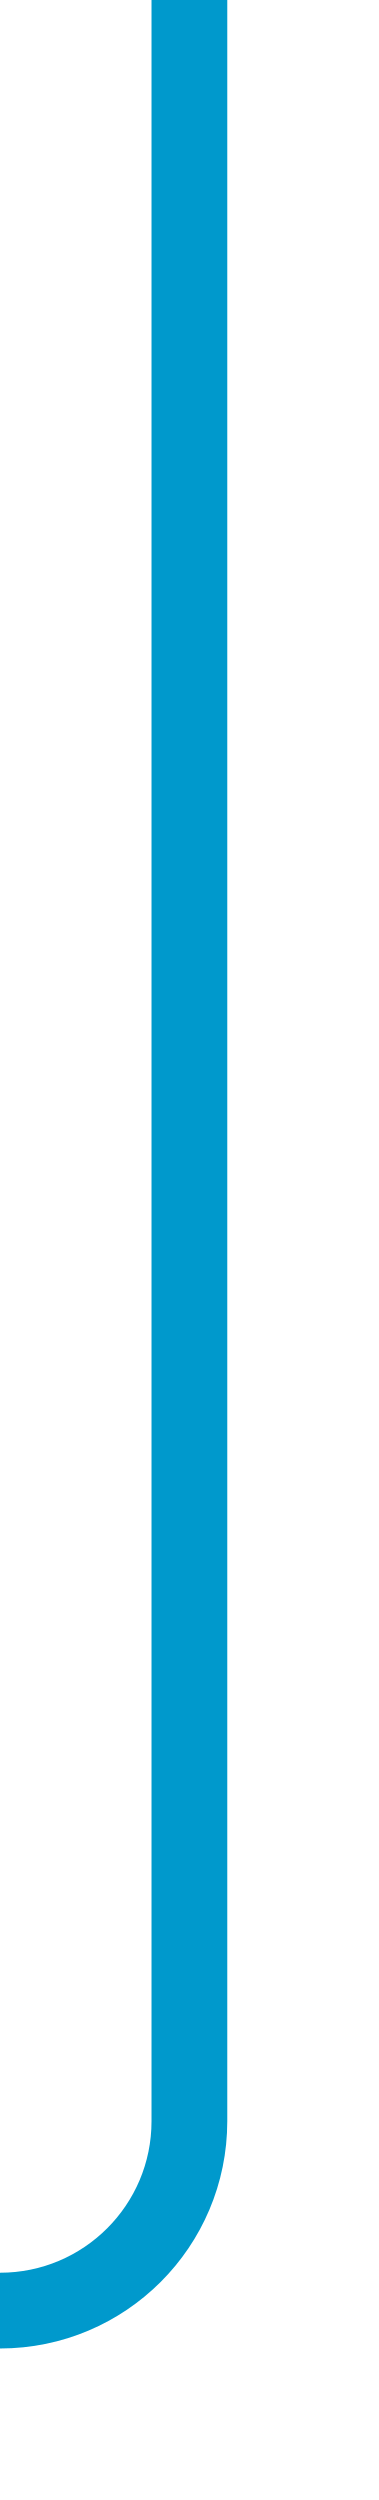
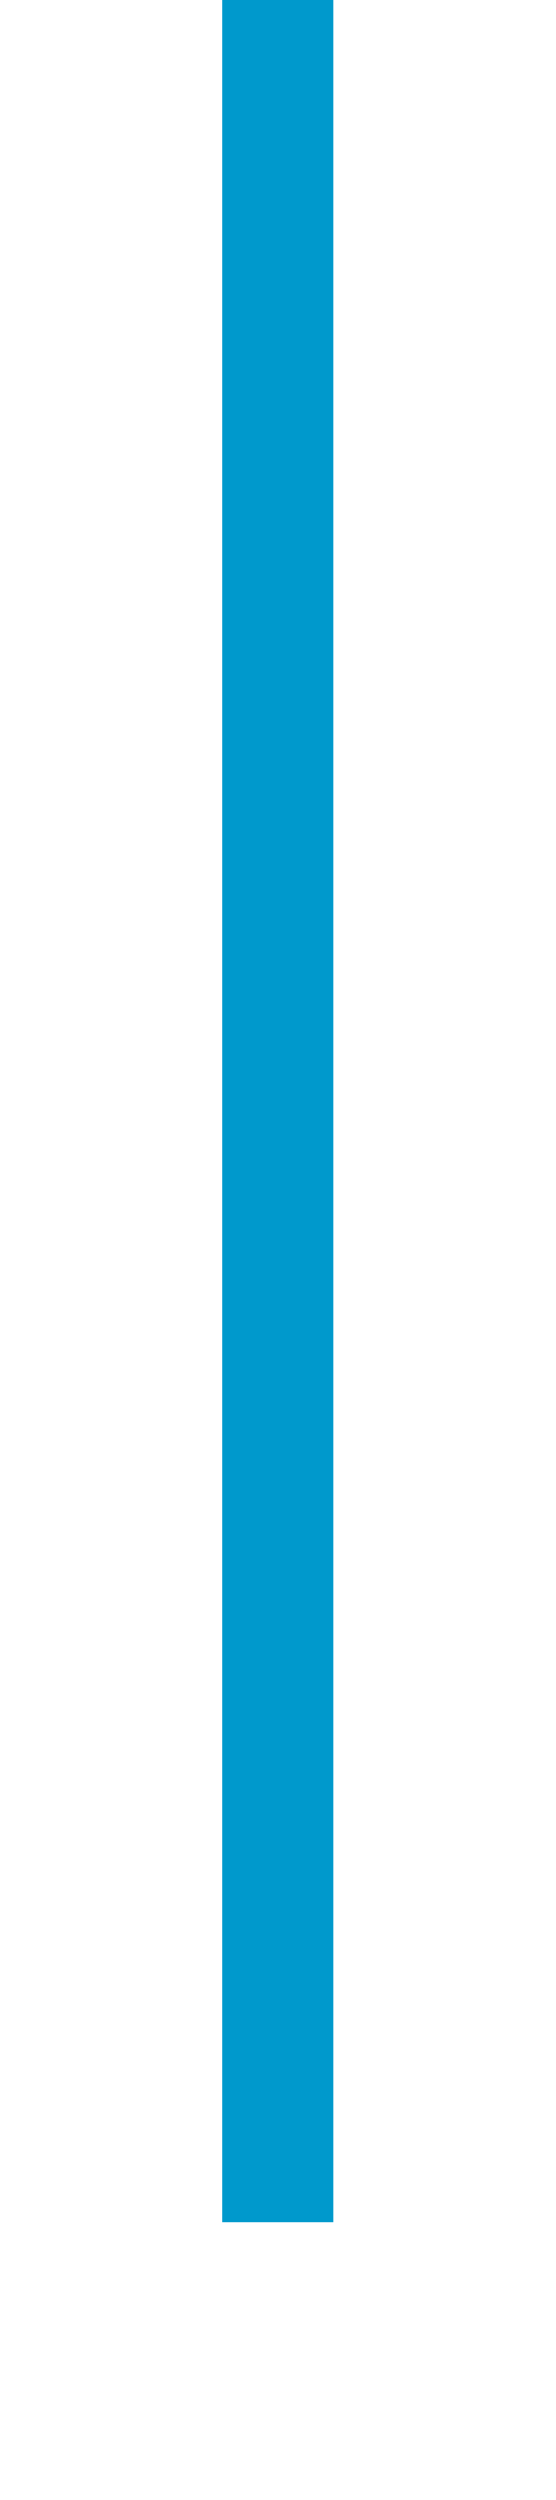
- <svg xmlns="http://www.w3.org/2000/svg" version="1.1" width="10px" height="66px" preserveAspectRatio="xMidYMin meet" viewBox="734 463 8 66">
-   <path d="M 738 463  L 738 519  A 5 5 0 0 1 733 524 L 520 524  " stroke-width="2" stroke-dasharray="0" stroke="rgba(0, 153, 204, 1)" fill="none" class="stroke" />
+ <svg xmlns="http://www.w3.org/2000/svg" version="1.1" width="10px" height="45px" preserveAspectRatio="xMidYMin meet" viewBox="734 401 8 45">
+   <path d="M 738 401  L 738 441  " stroke-width="2" stroke-dasharray="0" stroke="rgba(0, 153, 204, 1)" fill="none" class="stroke" />
</svg>
